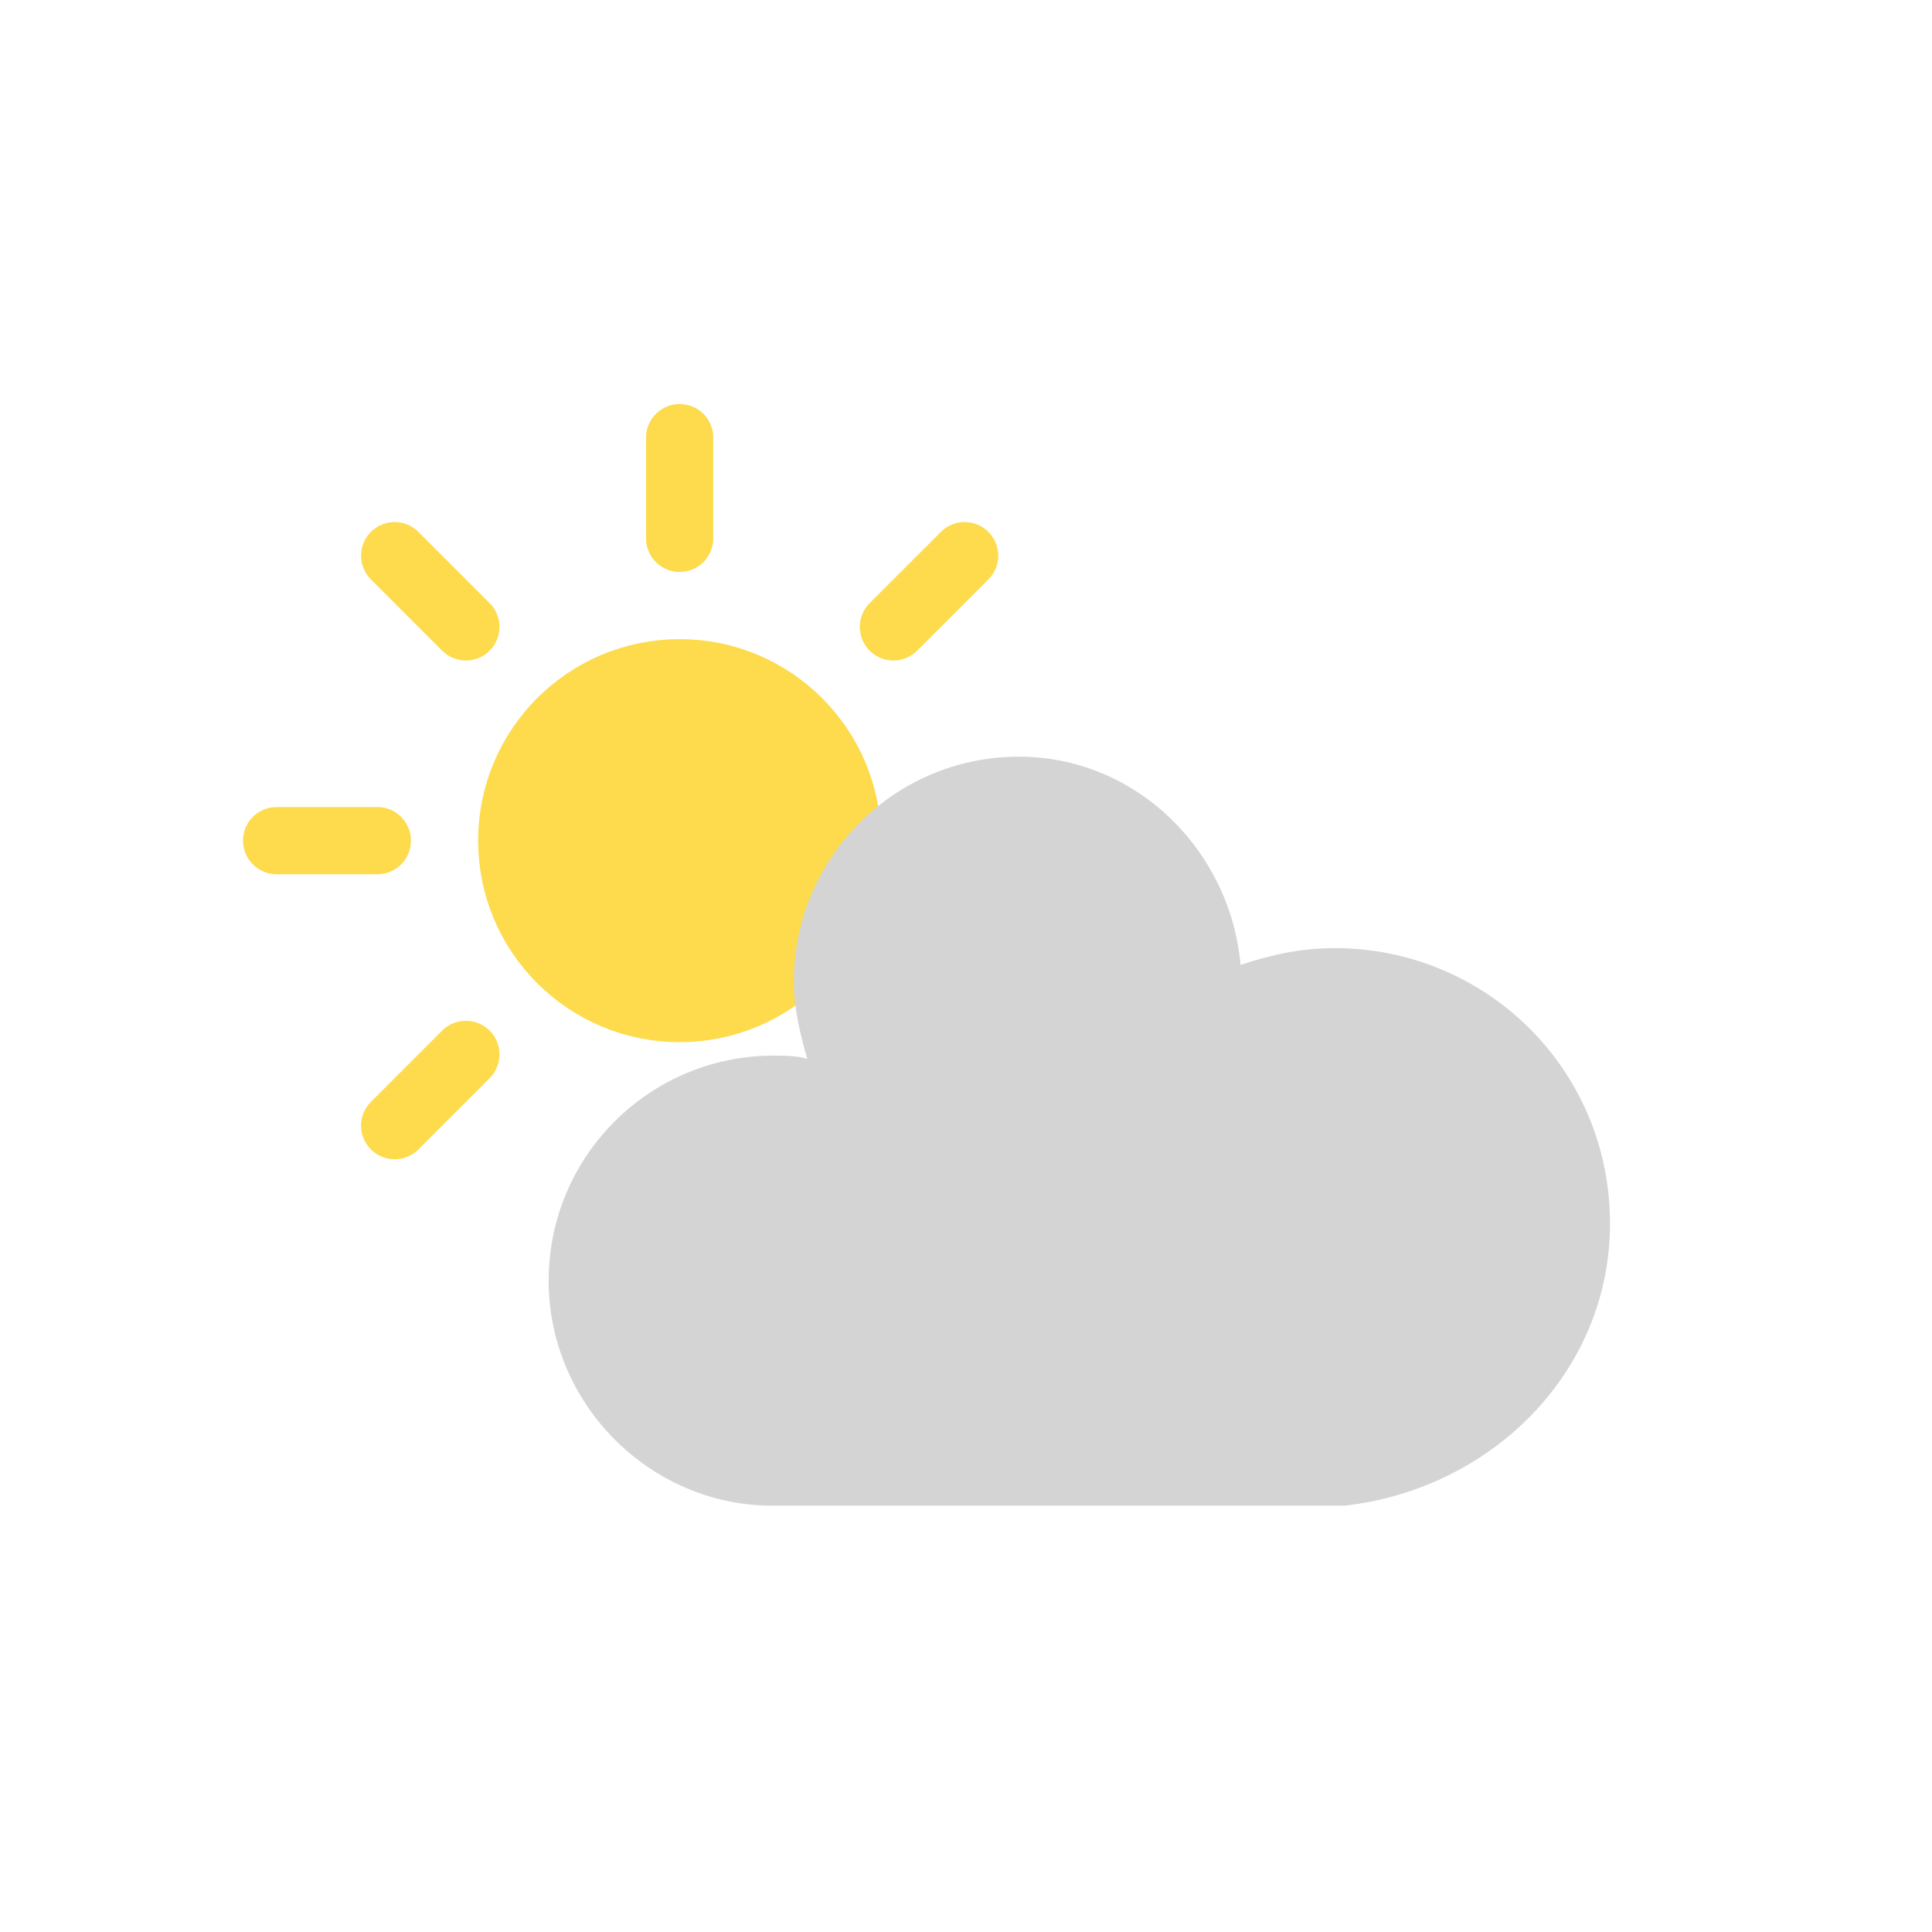
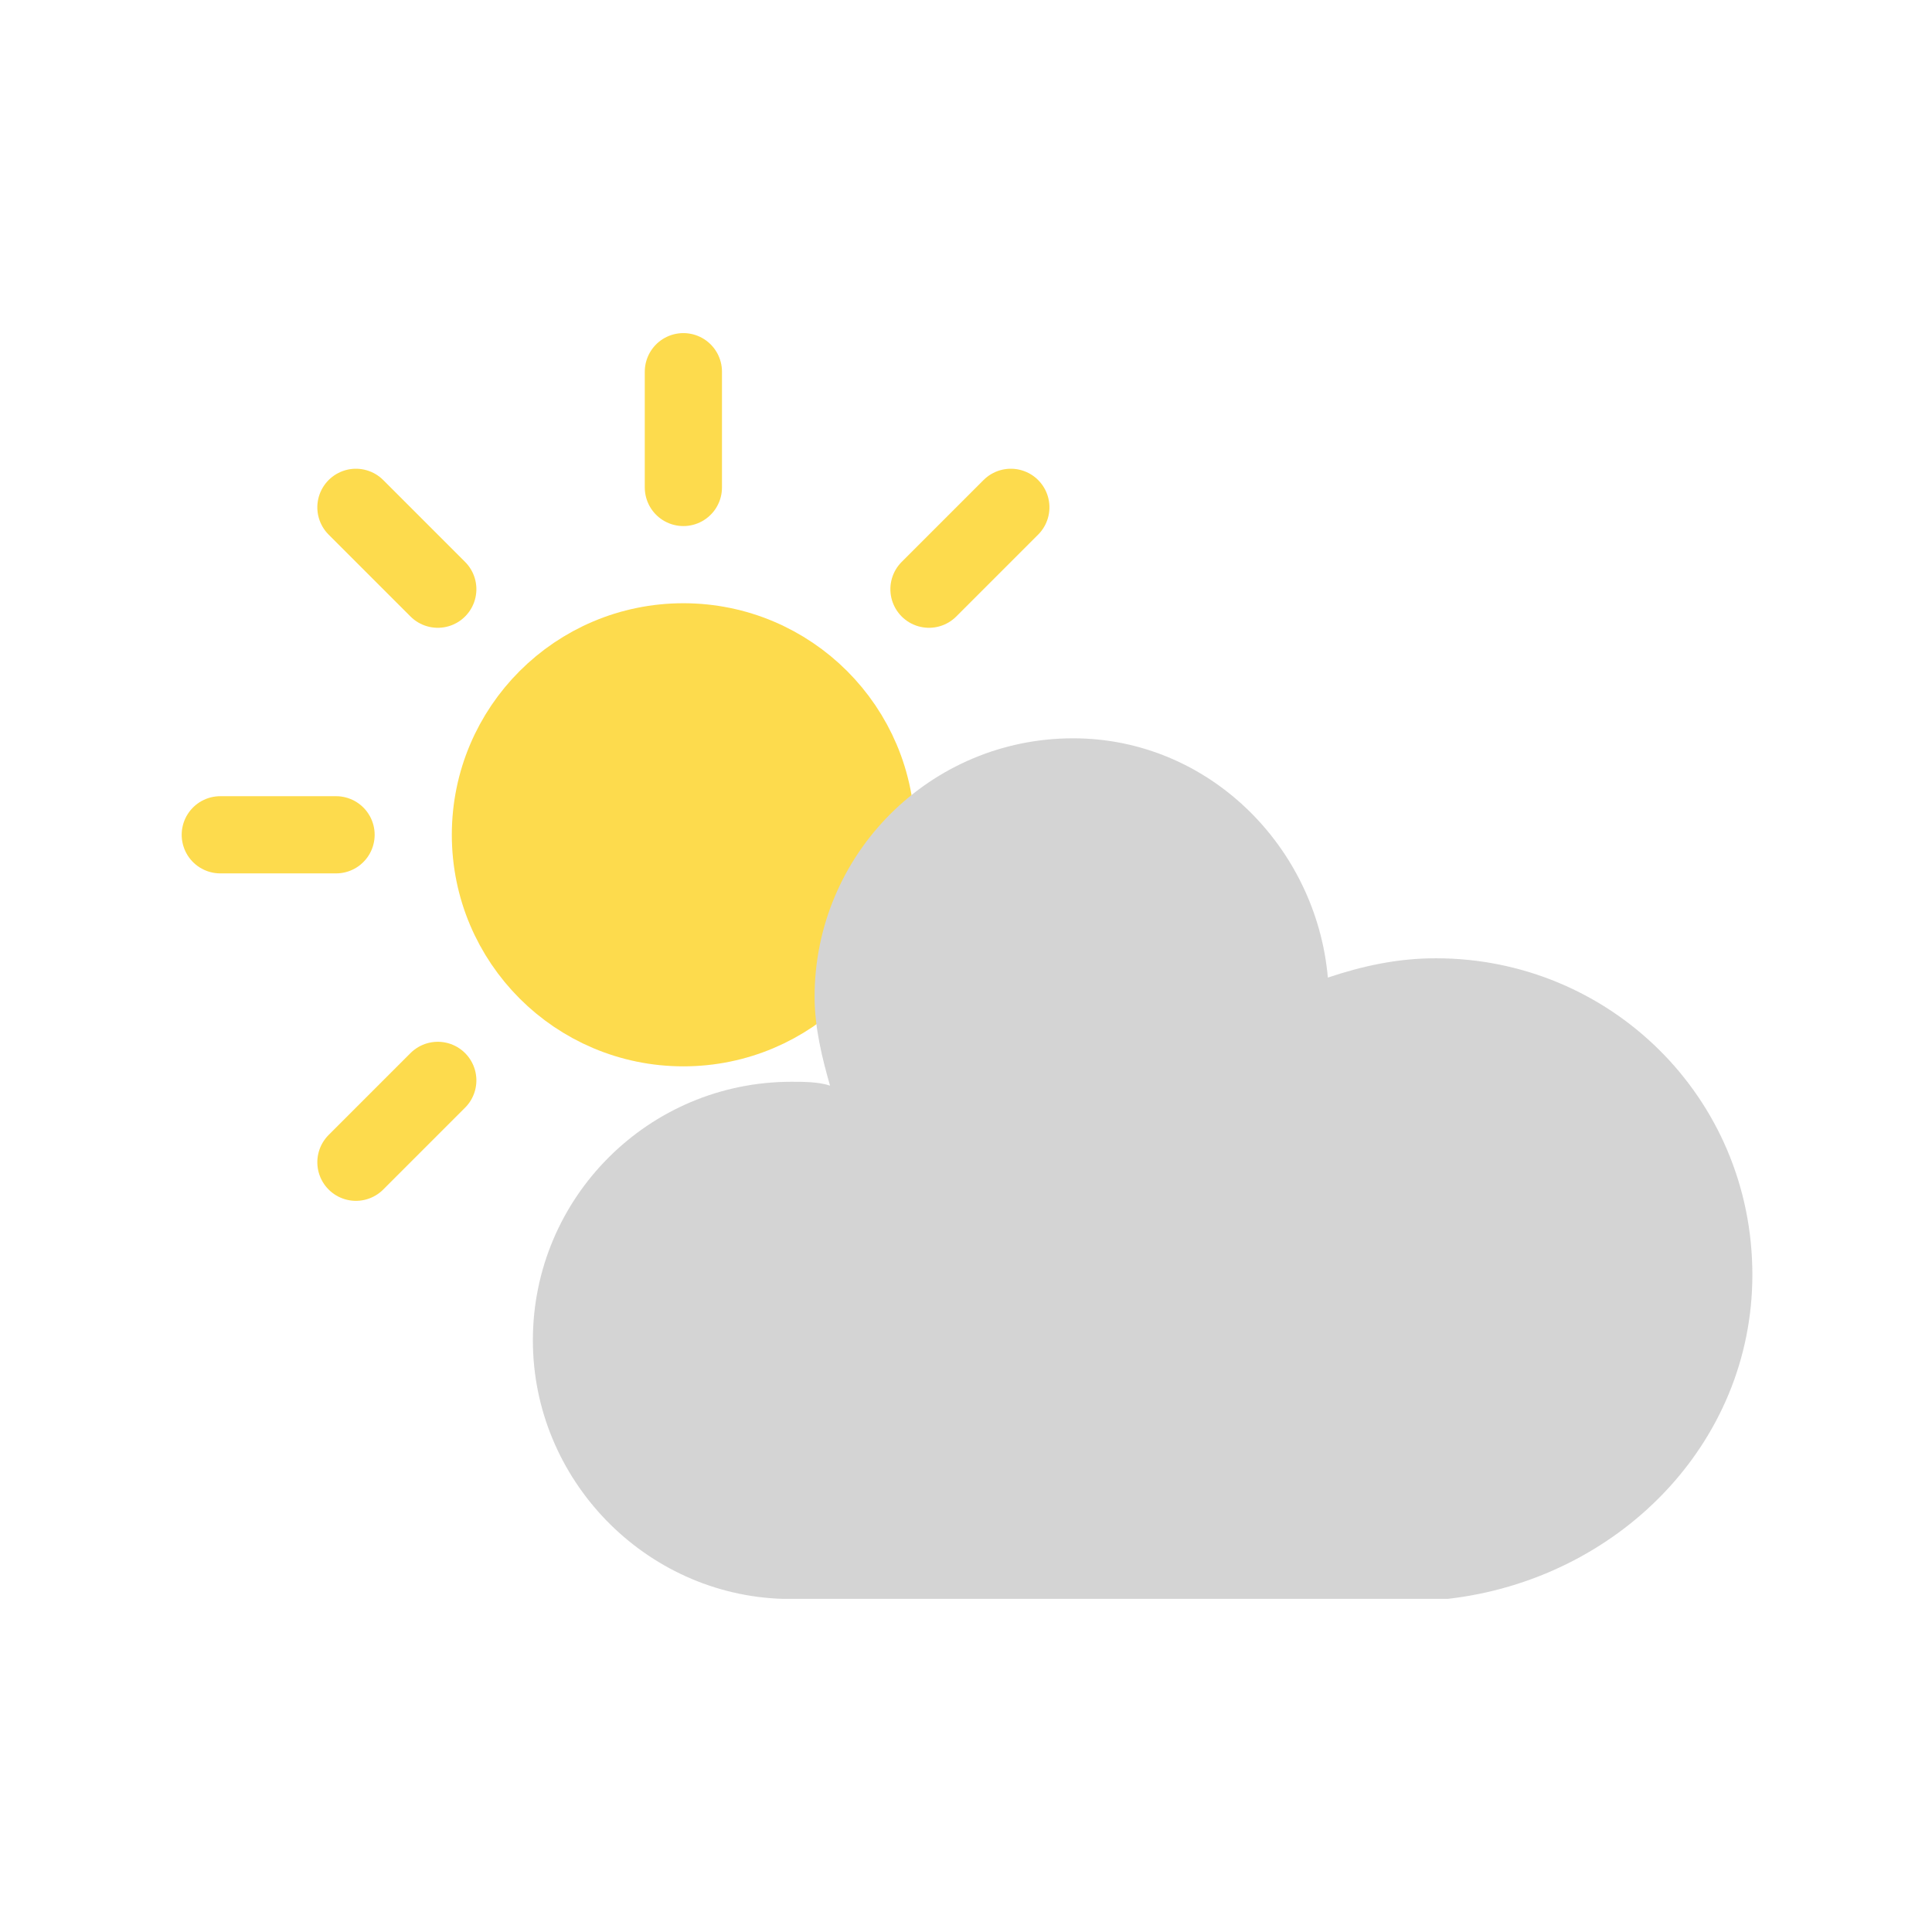
- <svg xmlns="http://www.w3.org/2000/svg" version="1.1" width="63.6" height="63.6" viewbox="0 0 17 17" id="svg62">
+ <svg xmlns="http://www.w3.org/2000/svg" version="1.1" width="63.8" height="63.8" viewbox="0 0 17 17" id="svg62">
  <defs id="defs15">
    <filter id="blur" width="2" height="2">
      <feComponentTransfer id="feComponentTransfer4">
        <feFuncA type="linear" slope="0.05" id="feFuncA2" />
      </feComponentTransfer>
      <feMerge id="feMerge10">
        <feMergeNode id="feMergeNode6" />
        <feMergeNode in="SourceGraphic" id="feMergeNode8" />
      </feMerge>
    </filter>
    <style type="text/css" id="style13">
/* CLOUDS */
@keyframes am-weather-cloud-2 {
	0% {
		-webkit-transform: translate(-2px,0px);
		-moz-transform: translate(-2px,0px);
		-ms-transform: translate(-2px,0px);
		transform: translate(-2px,0px);
	}
	50% {
		-webkit-transform: translate(1px,0px);
		-moz-transform: translate(1px,0px);
		-ms-transform: translate(1px,0px);
		transform: translate(1px,0px);
	}
	100% {
		-webkit-transform: translate(-2px,0px);
		-moz-transform: translate(-2px,0px);
		-ms-transform: translate(-2px,0px);
		transform: translate(-2px,0px);
	}

}
.am-weather-cloud-2 {
	-webkit-animation-name: am-weather-cloud-2;
	-moz-animation-name: am-weather-cloud-2;
	animation-name: am-weather-cloud-2;
	-webkit-animation-duration: 8s;
	-moz-animation-duration: 8s;
	animation-duration: 8s;
	-webkit-animation-timing-function: linear;
	-moz-animation-timing-function: linear;
	animation-timing-function: linear;
	-webkit-animation-iteration-count: infinite;
	-moz-animation-iteration-count: infinite;
	animation-iteration-count: infinite;
}
/* EASING */
.am-weather-easing-ease-in-out {
	-webkit-animation-timing-function: ease-in-out;
	-moz-animation-timing-function: ease-in-out;
	-ms-animation-timing-function: ease-in-out;
	animation-timing-function: ease-in-out;
}


/* SUN */
@keyframes am-weather-sun {
	0% {
		-webkit-transform: rotate(0deg);
		-moz-transform: rotate(0deg);
		-ms-transform: rotate(0deg);
		transform: rotate(0deg);
	}
	1% {
		-webkit-transform: rotate(3deg);
		-moz-transform: rotate(3deg);
		-ms-transform: rotate(3deg);
		transform: rotate(3deg);
	}
	3% {
		-webkit-transform: rotate(10deg);
		-moz-transform: rotate(10deg);
		-ms-transform: rotate(10deg);
		transform: rotate(10deg);
	}
	5% {
		-webkit-transform: rotate(20deg);
		-moz-transform: rotate(20deg);
		-ms-transform: rotate(20deg);
		transform: rotate(20deg);
	}
	45% {
		-webkit-transform: rotate(340deg);
		-moz-transform: rotate(340deg);
		-ms-transform: rotate(340deg);
		transform: rotate(340deg);
	}
	47% {
		-webkit-transform: rotate(350deg);
		-moz-transform: rotate(350deg);
		-ms-transform: rotate(350deg);
		transform: rotate(350deg);
	}
	49% {
		-webkit-transform: rotate(357deg);
		-moz-transform: rotate(357deg);
		-ms-transform: rotate(357deg);
		transform: rotate(357deg);
	}
	50% {
		-webkit-transform: rotate(360deg);
		-moz-transform: rotate(360deg);
		-ms-transform: rotate(360deg);
		transform: rotate(360deg);
	}
	100% {
		-webkit-transform: rotate(360deg);
		-moz-transform: rotate(360deg);
		-ms-transform: rotate(360deg);
		transform: rotate(360deg);
	}
}
.am-weather-sun {
	-webkit-animation-name: am-weather-sun;
	-moz-animation-name: am-weather-sun;
	-ms-animation-name: am-weather-sun;
	animation-name: am-weather-sun;
	-webkit-animation-duration: 18s;
	-moz-animation-duration: 18s;
	-ms-animation-duration: 18s;
	animation-duration: 18s;
	-webkit-animation-timing-function: linear;
	-moz-animation-timing-function: linear;
	-ms-animation-timing-function: linear;
	animation-timing-function: linear;
	-webkit-animation-iteration-count: infinite;
	-moz-animation-iteration-count: infinite;
	-ms-animation-iteration-count: infinite;
	animation-iteration-count: infinite;
}
@keyframes am-weather-sun-shiny {
	0% {
		stroke-dasharray: 2px 10px;
		stroke-dashoffset: 0px;
	}
	10% {
		stroke-dasharray: 0.1px 10px;
		stroke-dashoffset: -1px;
	}
	20% {
		stroke-dasharray: 2px 10px;
		stroke-dashoffset: 0px;
	}
	30% {
		stroke-dasharray: 0.1px 10px;
		stroke-dashoffset: -1px;
	}
	40% {
		stroke-dasharray: 2px 10px;
		stroke-dashoffset: 0px;
	}
	50% {
		stroke-dasharray: 0.1px 10px;
		stroke-dashoffset: -1px;
	}
	60% {
		stroke-dasharray: 2px 10px;
		stroke-dashoffset: 0px;
	}
	70% {
		stroke-dasharray: 0.1px 10px;
		stroke-dashoffset: -1px;
	}
	80% {
		stroke-dasharray: 2px 10px;
		stroke-dashoffset: 0px;
	}
	90% {
		stroke-dasharray: 0.1px 10px;
		stroke-dashoffset: -1px;
	}
	100% {
		stroke-dasharray: 2px 10px;
		stroke-dashoffset: 0px;
	}
}
.am-weather-sun-shiny line {
	-webkit-animation-name: am-weather-sun-shiny;
	-moz-animation-name: am-weather-sun-shiny;
	-ms-animation-name: am-weather-sun-shiny;
	animation-name: am-weather-sun-shiny;
	-webkit-animation-duration: 20s;
	-moz-animation-duration: 20s;
	-ms-animation-duration: 20s;
	animation-duration: 20s;
	-webkit-animation-timing-function: linear;
	-moz-animation-timing-function: linear;
	-ms-animation-timing-function: linear;
	animation-timing-function: linear;
	-webkit-animation-iteration-count: infinite;
	-moz-animation-iteration-count: infinite;
	-ms-animation-iteration-count: infinite;
	animation-iteration-count: infinite;
}

/* EASING */
.am-weather-easing-ease-in-out {
	-webkit-animation-timing-function: ease-in-out;
	-moz-animation-timing-function: ease-in-out;
	-ms-animation-timing-function: ease-in-out;
	animation-timing-function: ease-in-out;
}</style>
  </defs>
-   <g filter="url(#blur)" id="cloudy-day-3" transform="translate(1.97,-0.8199999)">
-     <g transform="matrix(1.105651,0,0,1.105651,20.40346,14.12)" id="g59">
+   <g filter="url(#blur)" id="cloudy-day-3">
+     <g transform="matrix(1.27439,0,0,1.27439,22.56707,11)" id="g59">
      <g transform="translate(0,13)" id="g53">
        <g class="am-weather-sun am-weather-sun-shiny" id="g49">
          <g id="g19">
            <line fill="none" stroke="#fddb4e" stroke-linecap="round" stroke-width="2" transform="translate(0,9)" x1="0" x2="0" y1="0" y2="3" id="line17" />
          </g>
          <g transform="rotate(45)" id="g23">
            <line fill="none" stroke="#fddb4e" stroke-linecap="round" stroke-width="2" transform="translate(0,9)" x1="0" x2="0" y1="0" y2="3" id="line21" />
          </g>
          <g transform="rotate(90)" id="g27">
            <line fill="none" stroke="#fddb4e" stroke-linecap="round" stroke-width="2" transform="translate(0,9)" x1="0" x2="0" y1="0" y2="3" id="line25" />
          </g>
          <g transform="rotate(135)" id="g31">
            <line fill="none" stroke="#fddb4e" stroke-linecap="round" stroke-width="2" transform="translate(0,9)" x1="0" x2="0" y1="0" y2="3" id="line29" />
          </g>
          <g transform="scale(-1)" id="g35">
            <line fill="none" stroke="#fddb4e" stroke-linecap="round" stroke-width="2" transform="translate(0,9)" x1="0" x2="0" y1="0" y2="3" id="line33" />
          </g>
          <g transform="rotate(-135)" id="g39">
            <line fill="none" stroke="#fddb4e" stroke-linecap="round" stroke-width="2" transform="translate(0,9)" x1="0" x2="0" y1="0" y2="3" id="line37" />
          </g>
          <g transform="rotate(-90)" id="g43">
            <line fill="none" stroke="#fddb4e" stroke-linecap="round" stroke-width="2" transform="translate(0,9)" x1="0" x2="0" y1="0" y2="3" id="line41" />
          </g>
          <g transform="rotate(-45)" id="g47">
            <line fill="none" stroke="#fddb4e" stroke-linecap="round" stroke-width="2" transform="translate(0,9)" x1="0" x2="0" y1="0" y2="3" id="line45" />
          </g>
        </g>
        <circle cx="0" cy="0" fill="#fddb4e" r="5" stroke="#fddb4e" stroke-width="2" id="circle51" />
      </g>
      <g class="am-weather-cloud-2 am-weather-easing-ease-in-out" id="g57">
        <path d="m 47.7,35.4 c 0,-4.6 -3.7,-8.2 -8.2,-8.2 -1,0 -1.9,0.2 -2.8,0.5 -0.3,-3.4 -3.1,-6.2 -6.6,-6.2 -3.7,0 -6.7,3 -6.7,6.7 0,0.8 0.2,1.6 0.4,2.3 -0.3,-0.1 -0.7,-0.1 -1,-0.1 -3.7,0 -6.7,3 -6.7,6.7 0,3.6 2.9,6.6 6.5,6.7 h 17.2 c 4.4,-0.5 7.9,-4 7.9,-8.4 z" fill="#d4d4d4" transform="translate(-20,-11)" id="path55" />
      </g>
    </g>
  </g>
</svg>
